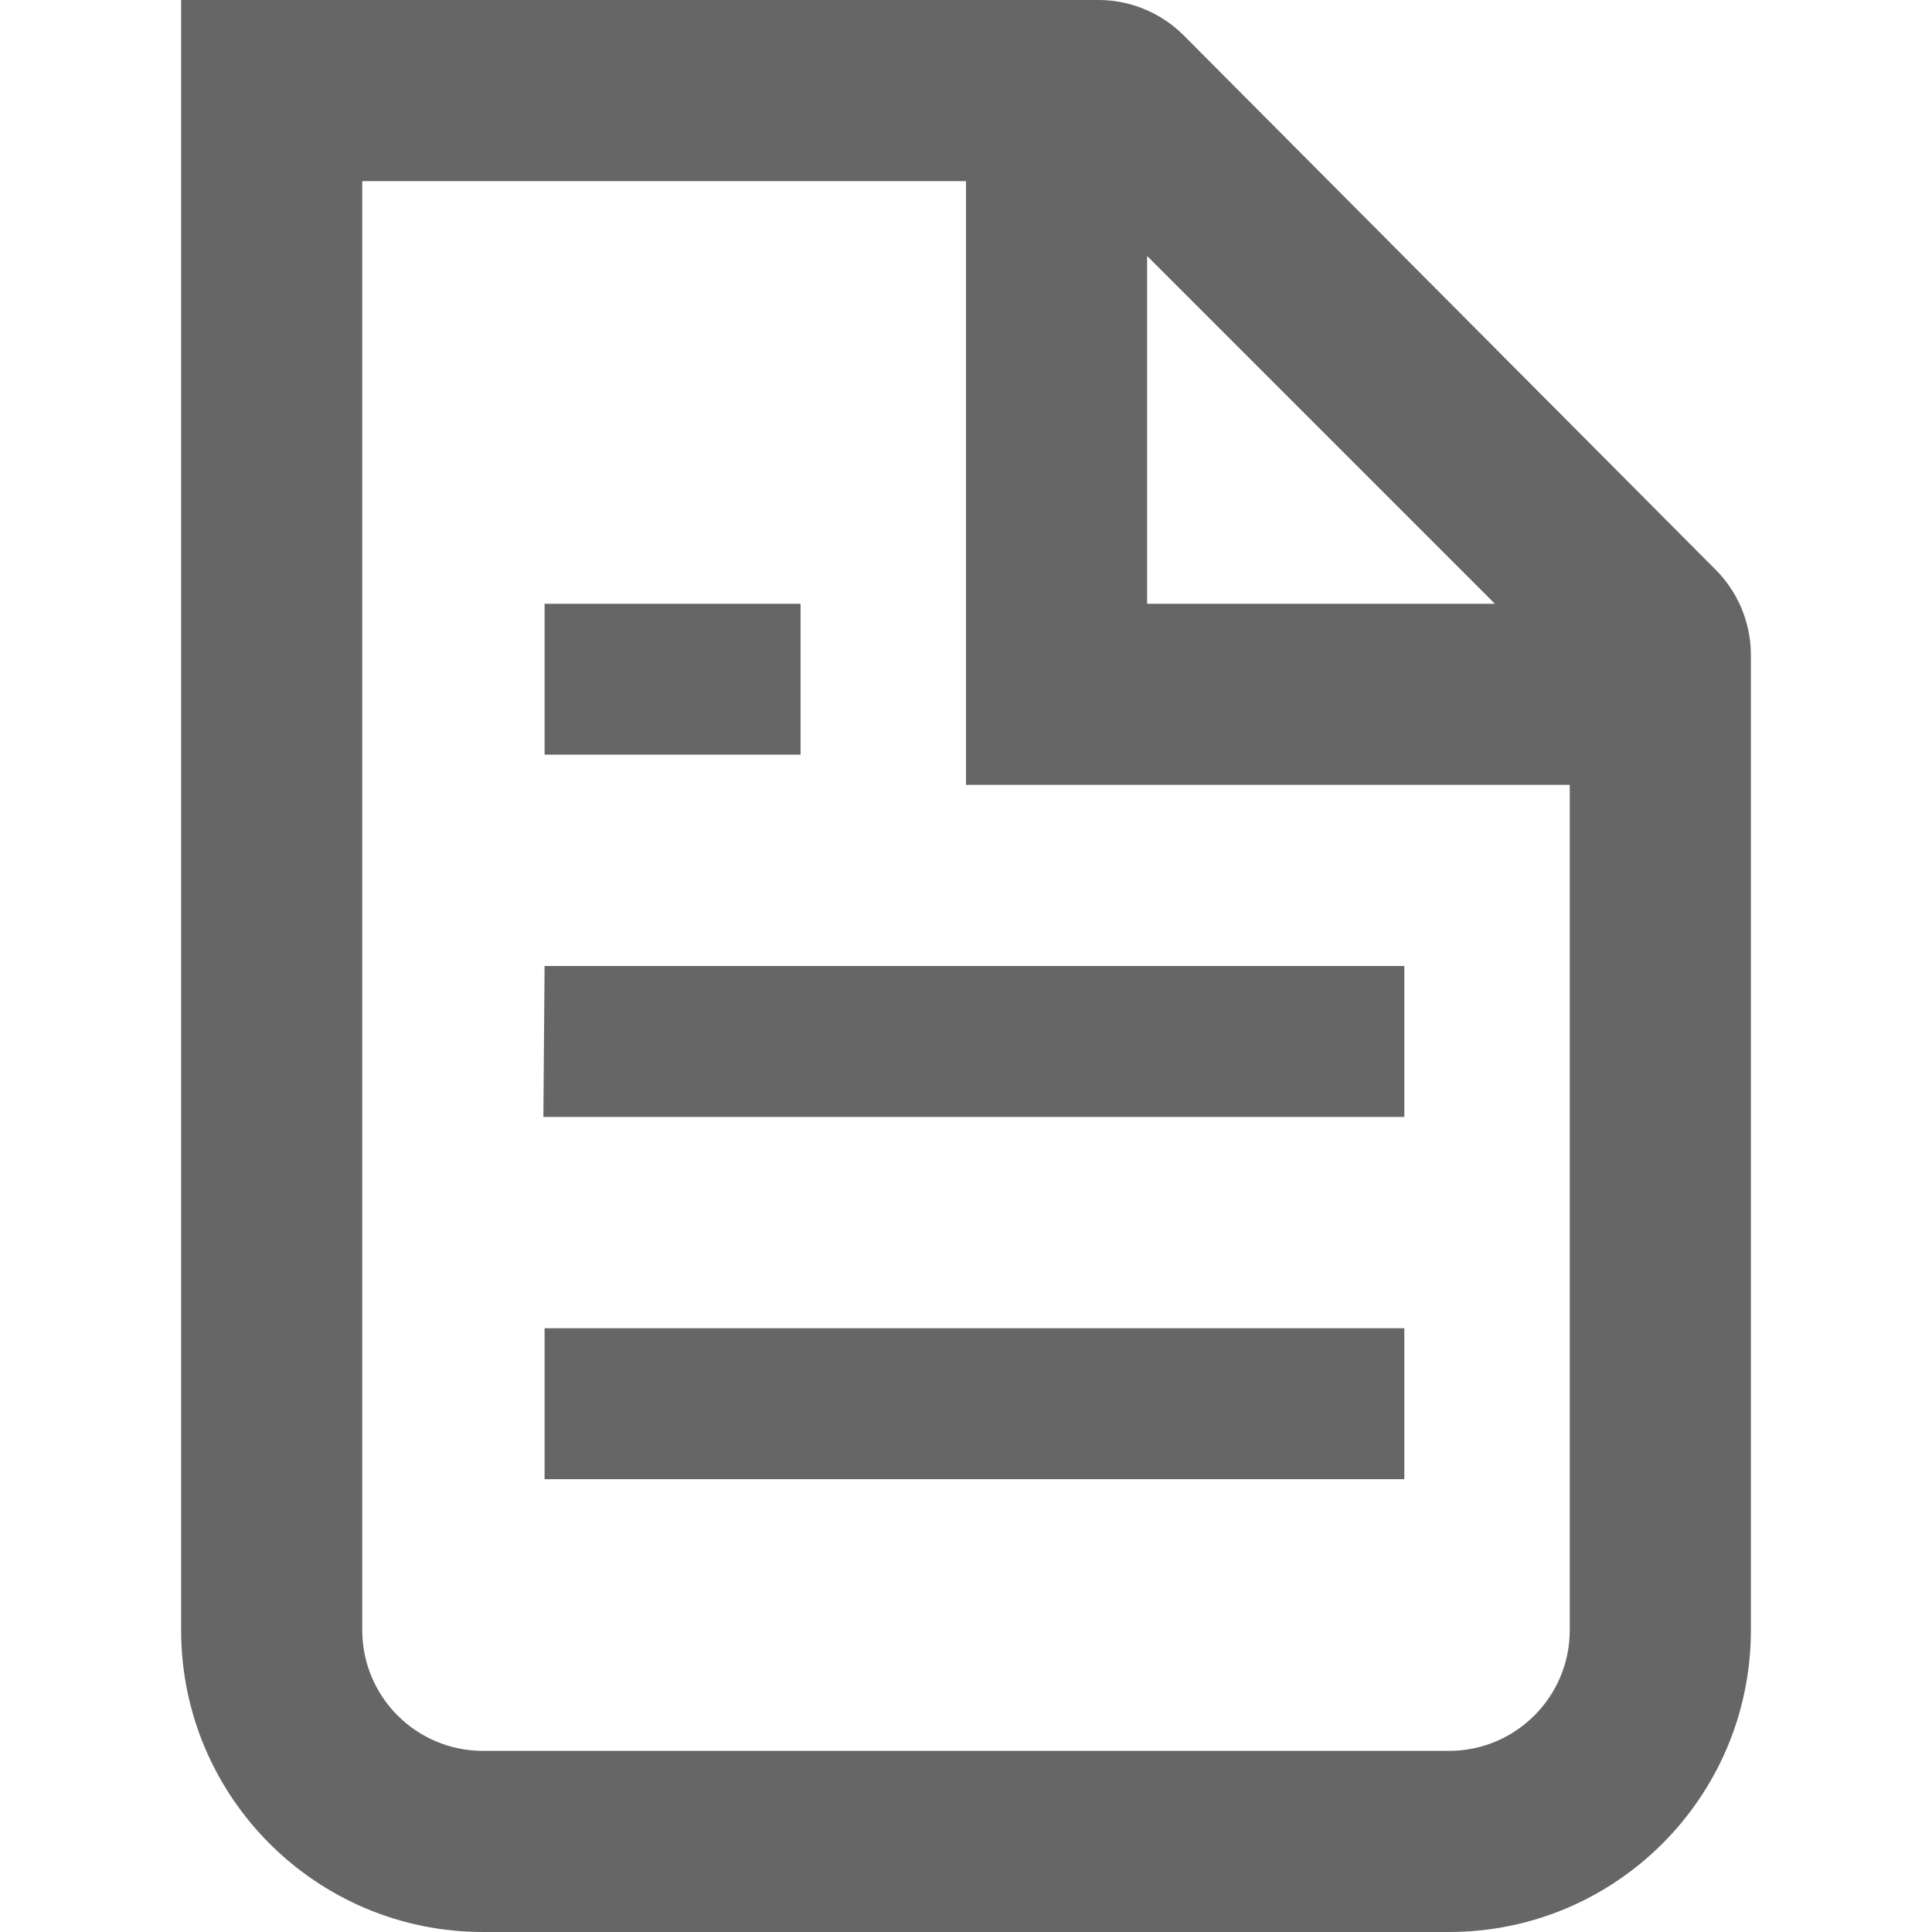
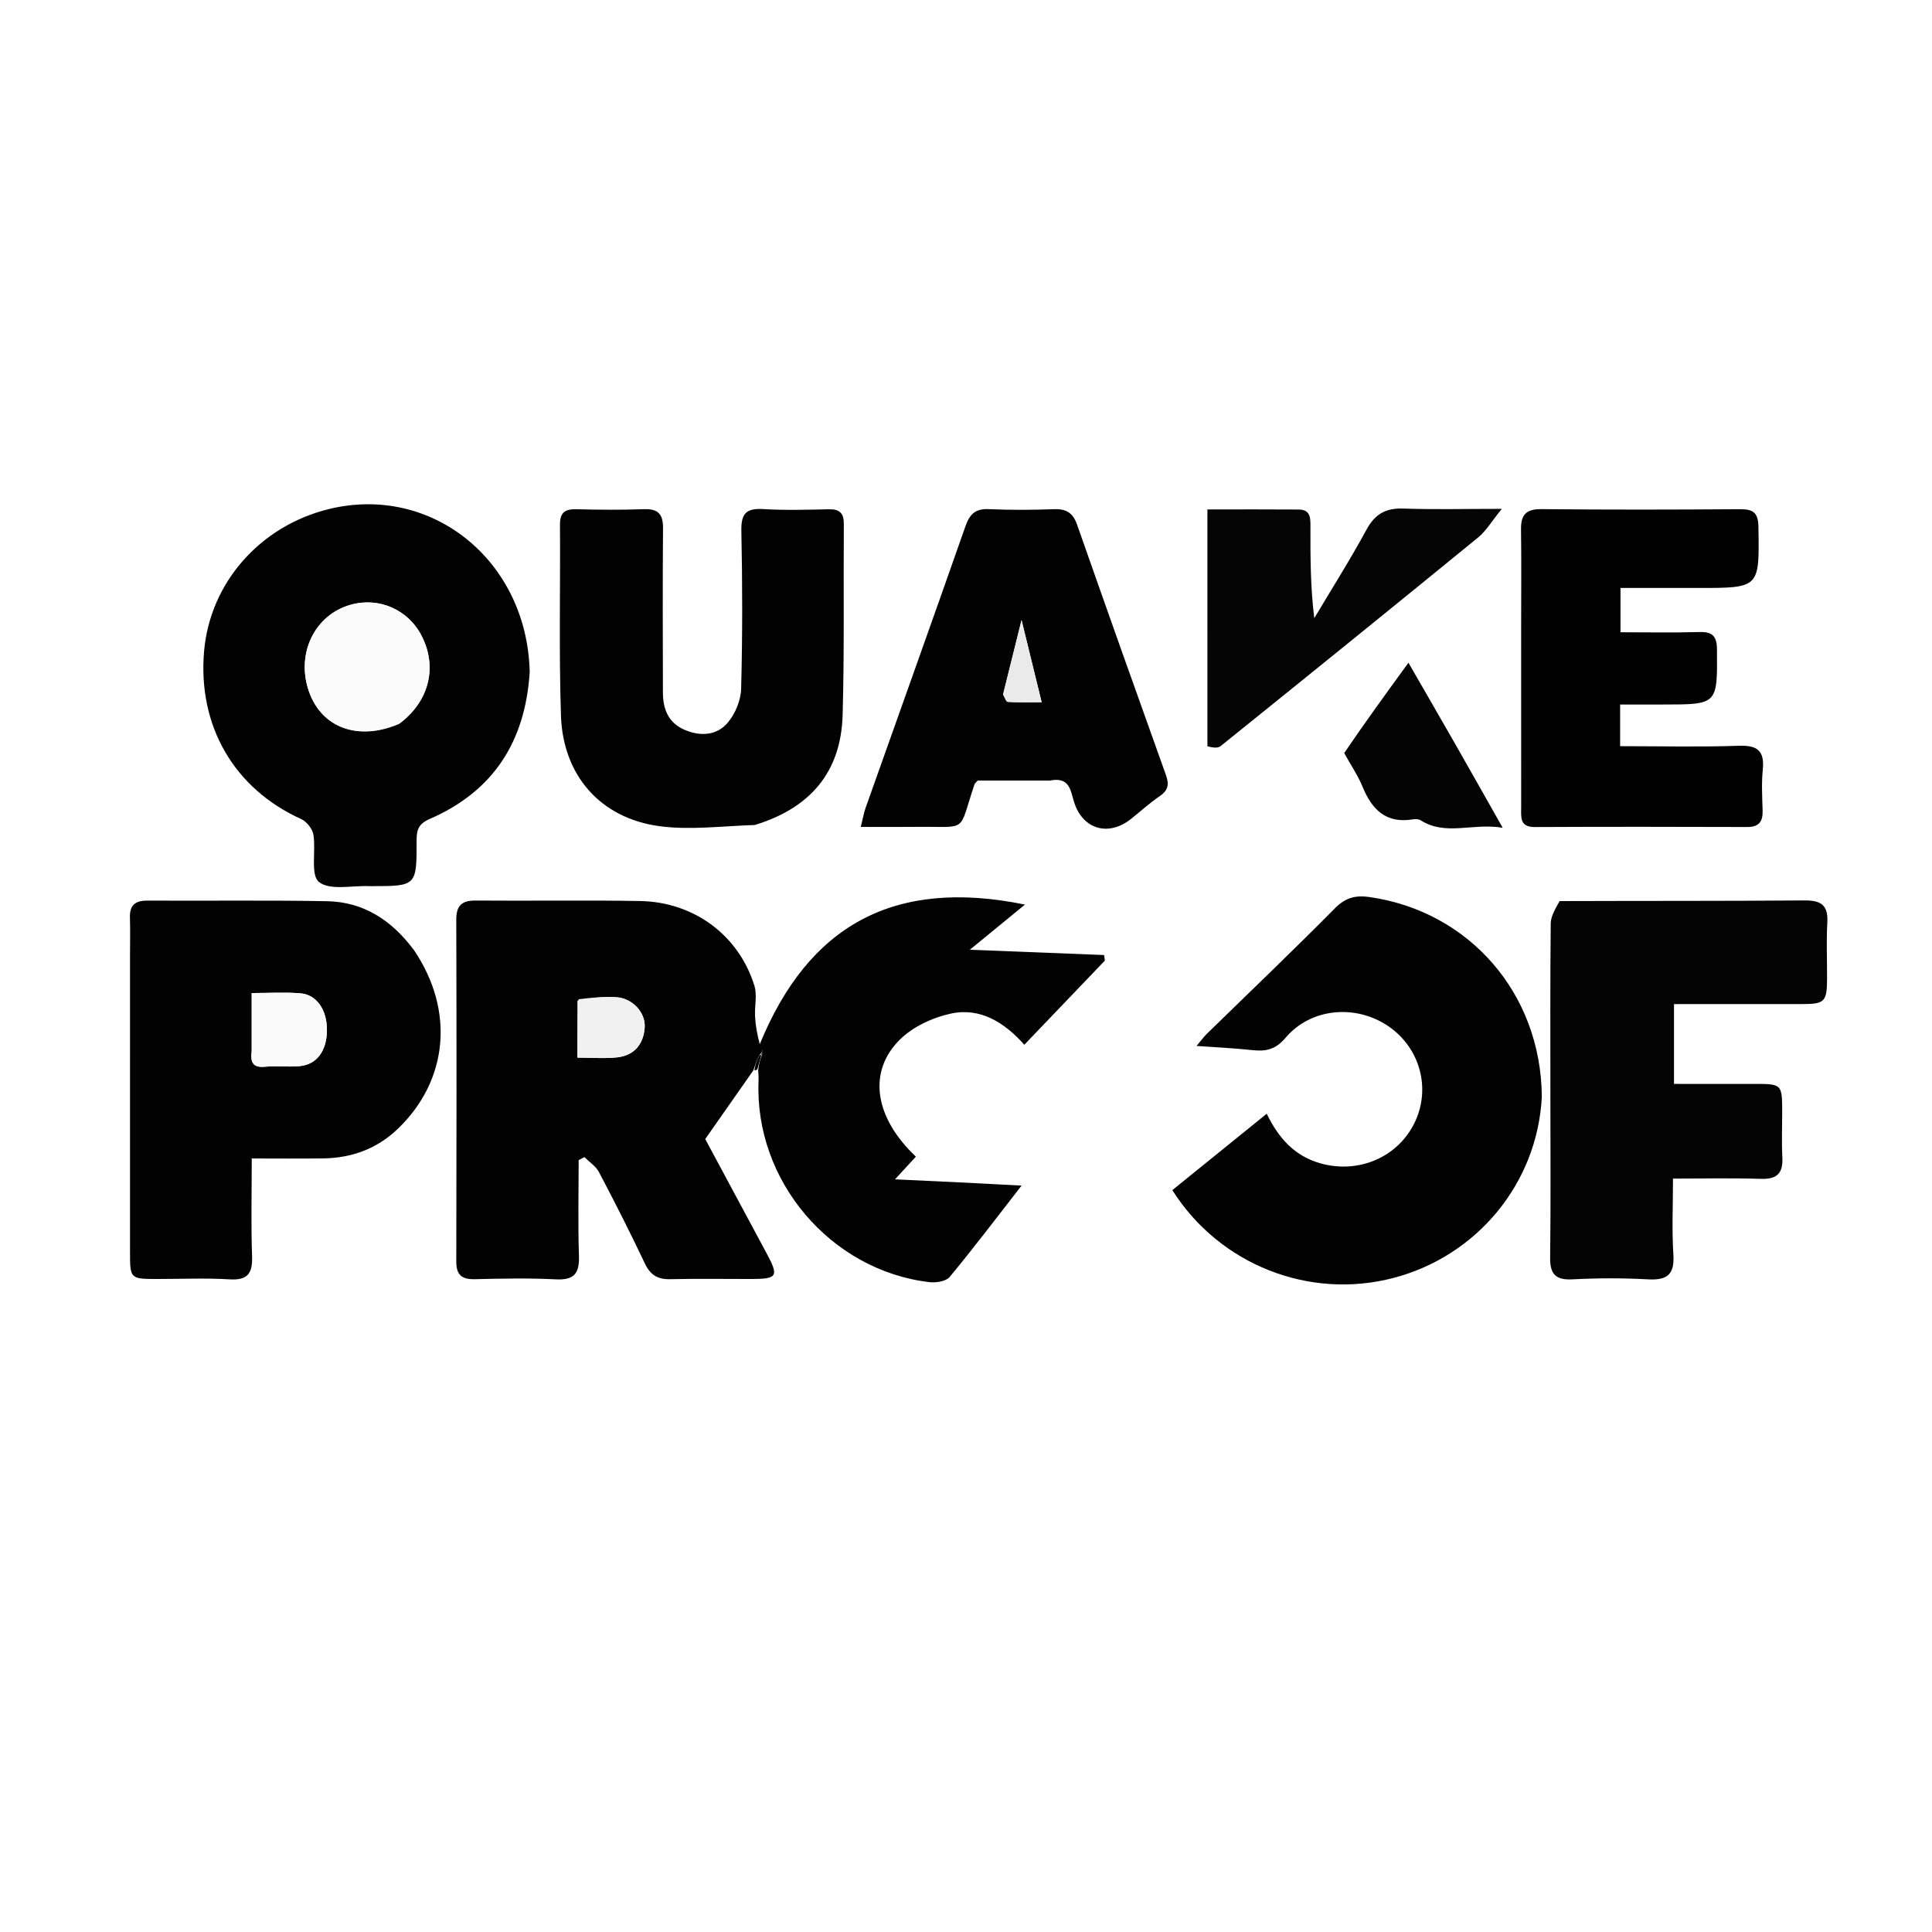
- <svg xmlns="http://www.w3.org/2000/svg" fill="none" viewBox="0 0 16 16">
-   <path d="M14.5 13.5V5.41a1 1 0 0 0-.3-.7L9.8.29A1 1 0 0 0 9.08 0H1.5v13.5A2.5 2.5 0 0 0 4 16h8a2.5 2.5 0 0 0 2.5-2.5m-1.5 0v-7H8v-5H3v12a1 1 0 0 0 1 1h8a1 1 0 0 0 1-1M9.5 5V2.12L12.38 5zM5.13 5h-.62v1.25h2.12V5zm-.62 3h7.12v1.25H4.5zm.62 3h-.62v1.25h7.12V11z" clip-rule="evenodd" fill="#666" fill-rule="evenodd" />
+ <svg xmlns="http://www.w3.org/2000/svg" version="1.1" id="Layer_1" x="0px" y="0px" width="100%" viewBox="0 0 500 500" enable-background="new 0 0 500 500" xml:space="preserve" style="background: transparent;">
+   <path fill="#020202" opacity="1" stroke="none" d=" M194.992,276.975   C191.052,282.599 187.112,288.222 182.514,294.786   C187.297,303.69 192.856,314.031 198.407,324.375   C201.606,330.337 201.212,330.994 194.427,331.002   C187.43,331.01 180.432,330.892 173.439,331.052   C170.182,331.127 168.287,329.95 166.869,326.949   C163.108,318.989 159.113,311.134 155.014,303.341   C154.209,301.808 152.523,300.739 151.244,299.456   C150.748,299.717 150.251,299.978 149.755,300.238   C149.755,308.505 149.56,316.777 149.833,325.035   C149.982,329.547 148.601,331.336 143.868,331.095   C136.89,330.74 129.878,330.889 122.885,331.053   C119.501,331.132 118.079,329.975 118.088,326.464   C118.163,296.981 118.167,267.496 118.084,238.013   C118.074,234.305 119.553,233.03 123.154,233.061   C137.312,233.18 151.474,232.936 165.629,233.182   C179.608,233.425 191.184,242.035 195.234,255.095   C195.993,257.543 195.261,260.427 195.41,263.098   C195.538,265.4 195.94,267.686 196.63,270.229   C209.224,239.528 231.293,227.151 265.26,234.105   C260.062,238.365 255.9,241.775 250.994,245.795   C263.035,246.267 274.384,246.713 285.734,247.158   C285.802,247.64 285.87,248.122 285.938,248.605   C279.079,255.77 272.221,262.936 265.092,270.382   C259.93,264.578 253.692,260.711 246.174,262.299   C241.419,263.303 236.241,265.706 232.85,269.084   C224.449,277.455 226.371,289.275 237.036,299.34   C235.44,301.071 233.832,302.815 231.623,305.21   C237.772,305.5 243.046,305.741 248.318,306.001   C253.413,306.252 258.507,306.523 264.387,306.825   C257.89,315.169 252.004,322.963 245.777,330.475   C244.826,331.621 242.232,332.026 240.511,331.821   C214.925,328.785 195.261,305.559 196.312,279.809   C196.339,279.144 196.343,278.478 196.216,277.044   C196.402,275.196 196.731,274.117 197.253,272.9   C197.43,272.402 197.413,272.042 197.397,271.682   C197.241,272.098 197.086,272.514 196.582,273.019   C195.819,274.397 195.405,275.686 194.992,276.975  M149.445,258.98   C149.445,263.751 149.445,268.522 149.445,273.71   C153.168,273.71 156.482,273.995 159.726,273.64   C164.108,273.16 166.525,270.274 166.839,265.967   C167.129,262 163.628,258.304 159.44,258.082   C156.302,257.915 153.141,258.172 149.445,258.98  z" />
+   <path fill="#020202" opacity="1" stroke="none" d=" M107.148,245.907   C117.703,261.51 115.983,279.583 103.023,292.075   C97.582,297.319 91.022,299.699 83.579,299.797   C77.612,299.875 71.642,299.813 65.153,299.813   C65.153,308.464 64.945,316.753 65.236,325.025   C65.394,329.496 64.175,331.392 59.375,331.095   C53.233,330.713 47.049,331.003 40.883,331.002   C33.657,331 33.65,331 33.649,323.985   C33.645,298.489 33.647,272.993 33.647,247.497   C33.647,244.164 33.734,240.828 33.626,237.499   C33.522,234.287 34.968,233.059 38.132,233.077   C53.629,233.164 69.13,232.948 84.622,233.229   C94.072,233.401 101.362,238.131 107.148,245.907  M65.141,272.29   C64.789,274.86 65.405,276.353 68.507,276.072   C71.478,275.803 74.506,276.176 77.478,275.919   C81.965,275.53 84.551,272.012 84.609,266.664   C84.665,261.463 82.024,257.436 77.78,257.079   C73.708,256.737 69.585,257.005 65.141,257.005   C65.141,262.085 65.141,266.708 65.141,272.29  z" />
+   <path fill="#020202" opacity="1" stroke="none" d=" M399.02,283.877   C397.869,306.2 382.322,325.016 360.694,330.712   C338.92,336.447 315.662,327.393 303.397,308.004   C311.397,301.53 319.457,295.006 327.828,288.231   C330.913,294.617 335.124,299.255 341.871,301.111   C351.758,303.83 361.905,299.406 366.183,290.375   C370.332,281.618 367.479,271.218 359.399,265.648   C350.955,259.827 339.269,260.811 332.693,268.584   C330.12,271.625 327.63,272.154 324.159,271.776   C319.57,271.276 314.949,271.068 309.672,270.685   C310.769,269.384 311.476,268.387 312.336,267.547   C323.411,256.722 334.627,246.038 345.514,235.027   C348.222,232.288 350.852,231.646 354.361,232.145   C380.265,235.831 398.847,257.117 399.02,283.877  z" />
+   <path fill="#020202" opacity="1" stroke="none" d=" M137.086,173.934   C135.939,192.084 127.539,204.857 111.192,211.953   C108.298,213.209 107.809,214.787 107.817,217.527   C107.849,229.332 107.778,229.333 96.039,229.333   C95.873,229.333 95.706,229.339 95.54,229.332   C91.08,229.14 85.363,230.512 82.555,228.26   C80.294,226.446 81.798,220.208 81.112,216.018   C80.866,214.516 79.385,212.628 77.98,211.993   C60.614,204.139 51.127,187.893 52.821,168.49   C54.365,150.802 67.341,136.062 85.186,131.726   C111.777,125.265 136.447,145.102 137.086,173.934  M103.49,187.179   C111.016,181.536 113.235,172.794 109.192,164.713   C105.738,157.809 98.131,154.432 90.732,156.517   C81.405,159.145 76.567,169.193 79.947,178.916   C83.211,188.305 92.626,191.876 103.49,187.179  z" />
+   <path fill="#030303" opacity="1" stroke="none" d=" M403.627,233.201   C425.055,233.121 446.037,233.198 467.018,233.032   C471.268,232.999 473.164,234.241 472.909,238.714   C472.633,243.528 472.862,248.369 472.843,253.198   C472.818,259.265 472.259,259.847 466.358,259.855   C455.399,259.871 444.44,259.86 433.228,259.86   C433.228,266.732 433.228,273.317 433.228,280.513   C440.142,280.513 447.051,280.51 453.959,280.514   C461.224,280.519 461.225,280.522 461.228,288.019   C461.229,291.849 461.069,295.688 461.27,299.507   C461.484,303.556 459.965,305.219 455.771,305.085   C448.324,304.848 440.865,305.018 432.972,305.018   C432.972,311.821 432.655,318.287 433.072,324.705   C433.412,329.938 431.38,331.37 426.456,331.094   C419.982,330.732 413.459,330.753 406.982,331.093   C402.568,331.324 401.121,329.749 401.176,325.425   C401.353,311.439 401.242,297.45 401.242,283.462   C401.242,268.641 401.172,253.82 401.328,239.001   C401.348,237.085 402.534,235.181 403.627,233.201  z" />
+   <path fill="#020202" opacity="1" stroke="none" d=" M195.324,213.51   C186.851,213.779 178.634,214.879 170.706,213.82   C155.424,211.78 145.683,200.71 145.176,185.189   C144.639,168.718 145.033,152.218 144.922,135.732   C144.901,132.625 146.252,131.714 149.168,131.788   C154.993,131.937 160.831,131.992 166.651,131.775   C170.388,131.636 171.622,133.124 171.591,136.75   C171.472,150.904 171.533,165.061 171.562,179.217   C171.571,183.511 172.952,187.086 177.224,188.899   C181.287,190.624 185.477,190.346 188.282,187.09   C190.257,184.798 191.723,181.288 191.804,178.278   C192.171,164.632 192.145,150.967 191.863,137.316   C191.771,132.826 193.208,131.487 197.554,131.749   C203.196,132.09 208.875,131.917 214.535,131.8   C217.313,131.742 218.403,132.836 218.383,135.608   C218.261,152.094 218.54,168.588 218.07,185.063   C217.653,199.693 209.844,209.082 195.324,213.51  z" />
+   <path fill="#010101" opacity="1" stroke="none" d=" M393.673,162   C393.673,153.34 393.755,145.179 393.637,137.021   C393.582,133.248 394.931,131.723 398.922,131.763   C416.072,131.935 433.226,131.903 450.377,131.781   C453.767,131.757 455.017,132.75 455.078,136.313   C455.35,152.166 455.453,152.164 439.629,152.164   C432.99,152.164 426.351,152.164 419.382,152.164   C419.382,155.983 419.382,159.538 419.382,163.628   C426.186,163.628 432.976,163.766 439.757,163.571   C443.205,163.471 444.329,164.61 444.354,168.143   C444.457,182.328 444.574,182.327 430.394,182.327   C426.766,182.327 423.137,182.327 419.287,182.327   C419.287,186.036 419.287,189.287 419.287,193.11   C429.583,193.11 439.852,193.354 450.1,193.004   C455,192.837 456.679,194.462 456.204,199.242   C455.86,202.705 456.049,206.233 456.163,209.726   C456.256,212.593 455.262,214.038 452.169,214.028   C433.851,213.968 415.533,213.947 397.216,214.038   C393.225,214.058 393.679,211.449 393.678,208.96   C393.67,193.473 393.673,177.987 393.673,162  z" />
+   <path fill="#020202" opacity="1" stroke="none" d=" M271.701,202.016   C265.088,202.016 258.941,202.016 253.029,202.016   C252.59,202.517 252.286,202.717 252.195,202.988   C247.865,215.88 250.821,213.817 236.999,213.994   C232.524,214.051 228.047,214.003 222.776,214.003   C223.278,211.982 223.526,210.452 224.036,209.015   C232.638,184.76 241.326,160.535 249.835,136.249   C250.934,133.114 252.361,131.61 255.853,131.766   C261.503,132.017 267.179,131.98 272.833,131.775   C275.978,131.661 277.692,132.767 278.743,135.764   C286.33,157.384 294.001,178.974 301.732,200.543   C302.579,202.908 302.408,204.484 300.204,205.987   C297.601,207.763 295.247,209.904 292.782,211.882   C286.875,216.62 280.188,214.656 277.954,207.536   C277.043,204.635 276.866,200.95 271.701,202.016  M259.579,179.757   C259.99,180.416 260.365,181.616 260.817,181.646   C263.557,181.824 266.315,181.734 269.579,181.734   C267.855,174.689 266.289,168.294 264.376,160.476   C262.633,167.519 261.216,173.247 259.579,179.757  z" />
+   <path fill="#050505" opacity="1" stroke="none" d=" M312.479,193.145   C312.476,172.625 312.476,152.523 312.476,131.844   C320.872,131.844 328.499,131.803 336.125,131.864   C339.319,131.89 339.143,134.289 339.14,136.513   C339.128,144.241 339.135,151.969 340.137,159.974   C344.674,152.35 349.431,144.845 353.658,137.053   C355.874,132.968 358.692,131.448 363.244,131.613   C371.168,131.898 379.11,131.692 388.674,131.692   C386.023,134.943 384.616,137.396 382.571,139.067   C360.411,157.174 338.162,175.172 315.868,193.115   C315.11,193.725 313.627,193.435 312.479,193.145  z" />
+   <path fill="#040404" opacity="1" stroke="none" d=" M347.883,194.882   C353.218,187.02 358.678,179.519 364.505,171.514   C368.747,178.881 372.713,185.726 376.636,192.595   C380.49,199.341 384.3,206.112 388.895,214.224   C381.026,212.917 374.193,216.424 367.644,212.285   C367.14,211.966 366.326,211.935 365.701,212.041   C358.69,213.226 355.033,209.51 352.59,203.519   C351.408,200.619 349.557,197.992 347.883,194.882  z" />
+   <path fill="#030303" opacity="1" stroke="none" d=" M197.059,273.037   C196.731,274.117 196.402,275.196 196.044,276.615   C195.844,276.962 195.674,276.971 195.248,276.977   C195.405,275.686 195.819,274.397 196.612,273.048   C196.992,272.987 197.059,273.037 197.059,273.037  z" />
+   <path fill="#F1F1F1" opacity="1" stroke="none" d=" M149.717,258.61   C153.141,258.172 156.302,257.915 159.44,258.082   C163.628,258.304 167.129,262 166.839,265.967   C166.525,270.274 164.108,273.16 159.726,273.64   C156.482,273.995 153.168,273.71 149.445,273.71   C149.445,268.522 149.445,263.751 149.717,258.61  z" />
+   <path fill="#030303" opacity="1" stroke="none" d=" M196.962,272.959   C197.086,272.514 197.241,272.098 197.397,271.682   C197.413,272.042 197.43,272.402 197.253,272.9   C197.059,273.037 196.992,272.987 196.962,272.959  z" />
+   <path fill="#FAFAFA" opacity="1" stroke="none" d=" M65.141,271.811   C65.141,266.708 65.141,262.085 65.141,257.005   C69.585,257.005 73.708,256.737 77.78,257.079   C82.024,257.436 84.665,261.463 84.609,266.664   C84.551,272.012 81.965,275.53 77.478,275.919   C74.506,276.176 71.478,275.803 68.507,276.072   C65.405,276.353 64.789,274.86 65.141,271.811  z" />
+   <path fill="#FBFBFB" opacity="1" stroke="none" d=" M103.181,187.395   C92.626,191.876 83.211,188.305 79.947,178.916   C76.567,169.193 81.405,159.145 90.732,156.517   C98.131,154.432 105.738,157.809 109.192,164.713   C113.235,172.794 111.016,181.536 103.181,187.395  z" />
+   <path fill="#EAEAEA" opacity="1" stroke="none" d=" M259.689,179.366   C261.216,173.247 262.633,167.519 264.376,160.476   C266.289,168.294 267.855,174.689 269.579,181.734   C266.315,181.734 263.557,181.824 260.817,181.646   C260.365,181.616 259.99,180.416 259.689,179.366  z" />
</svg>
